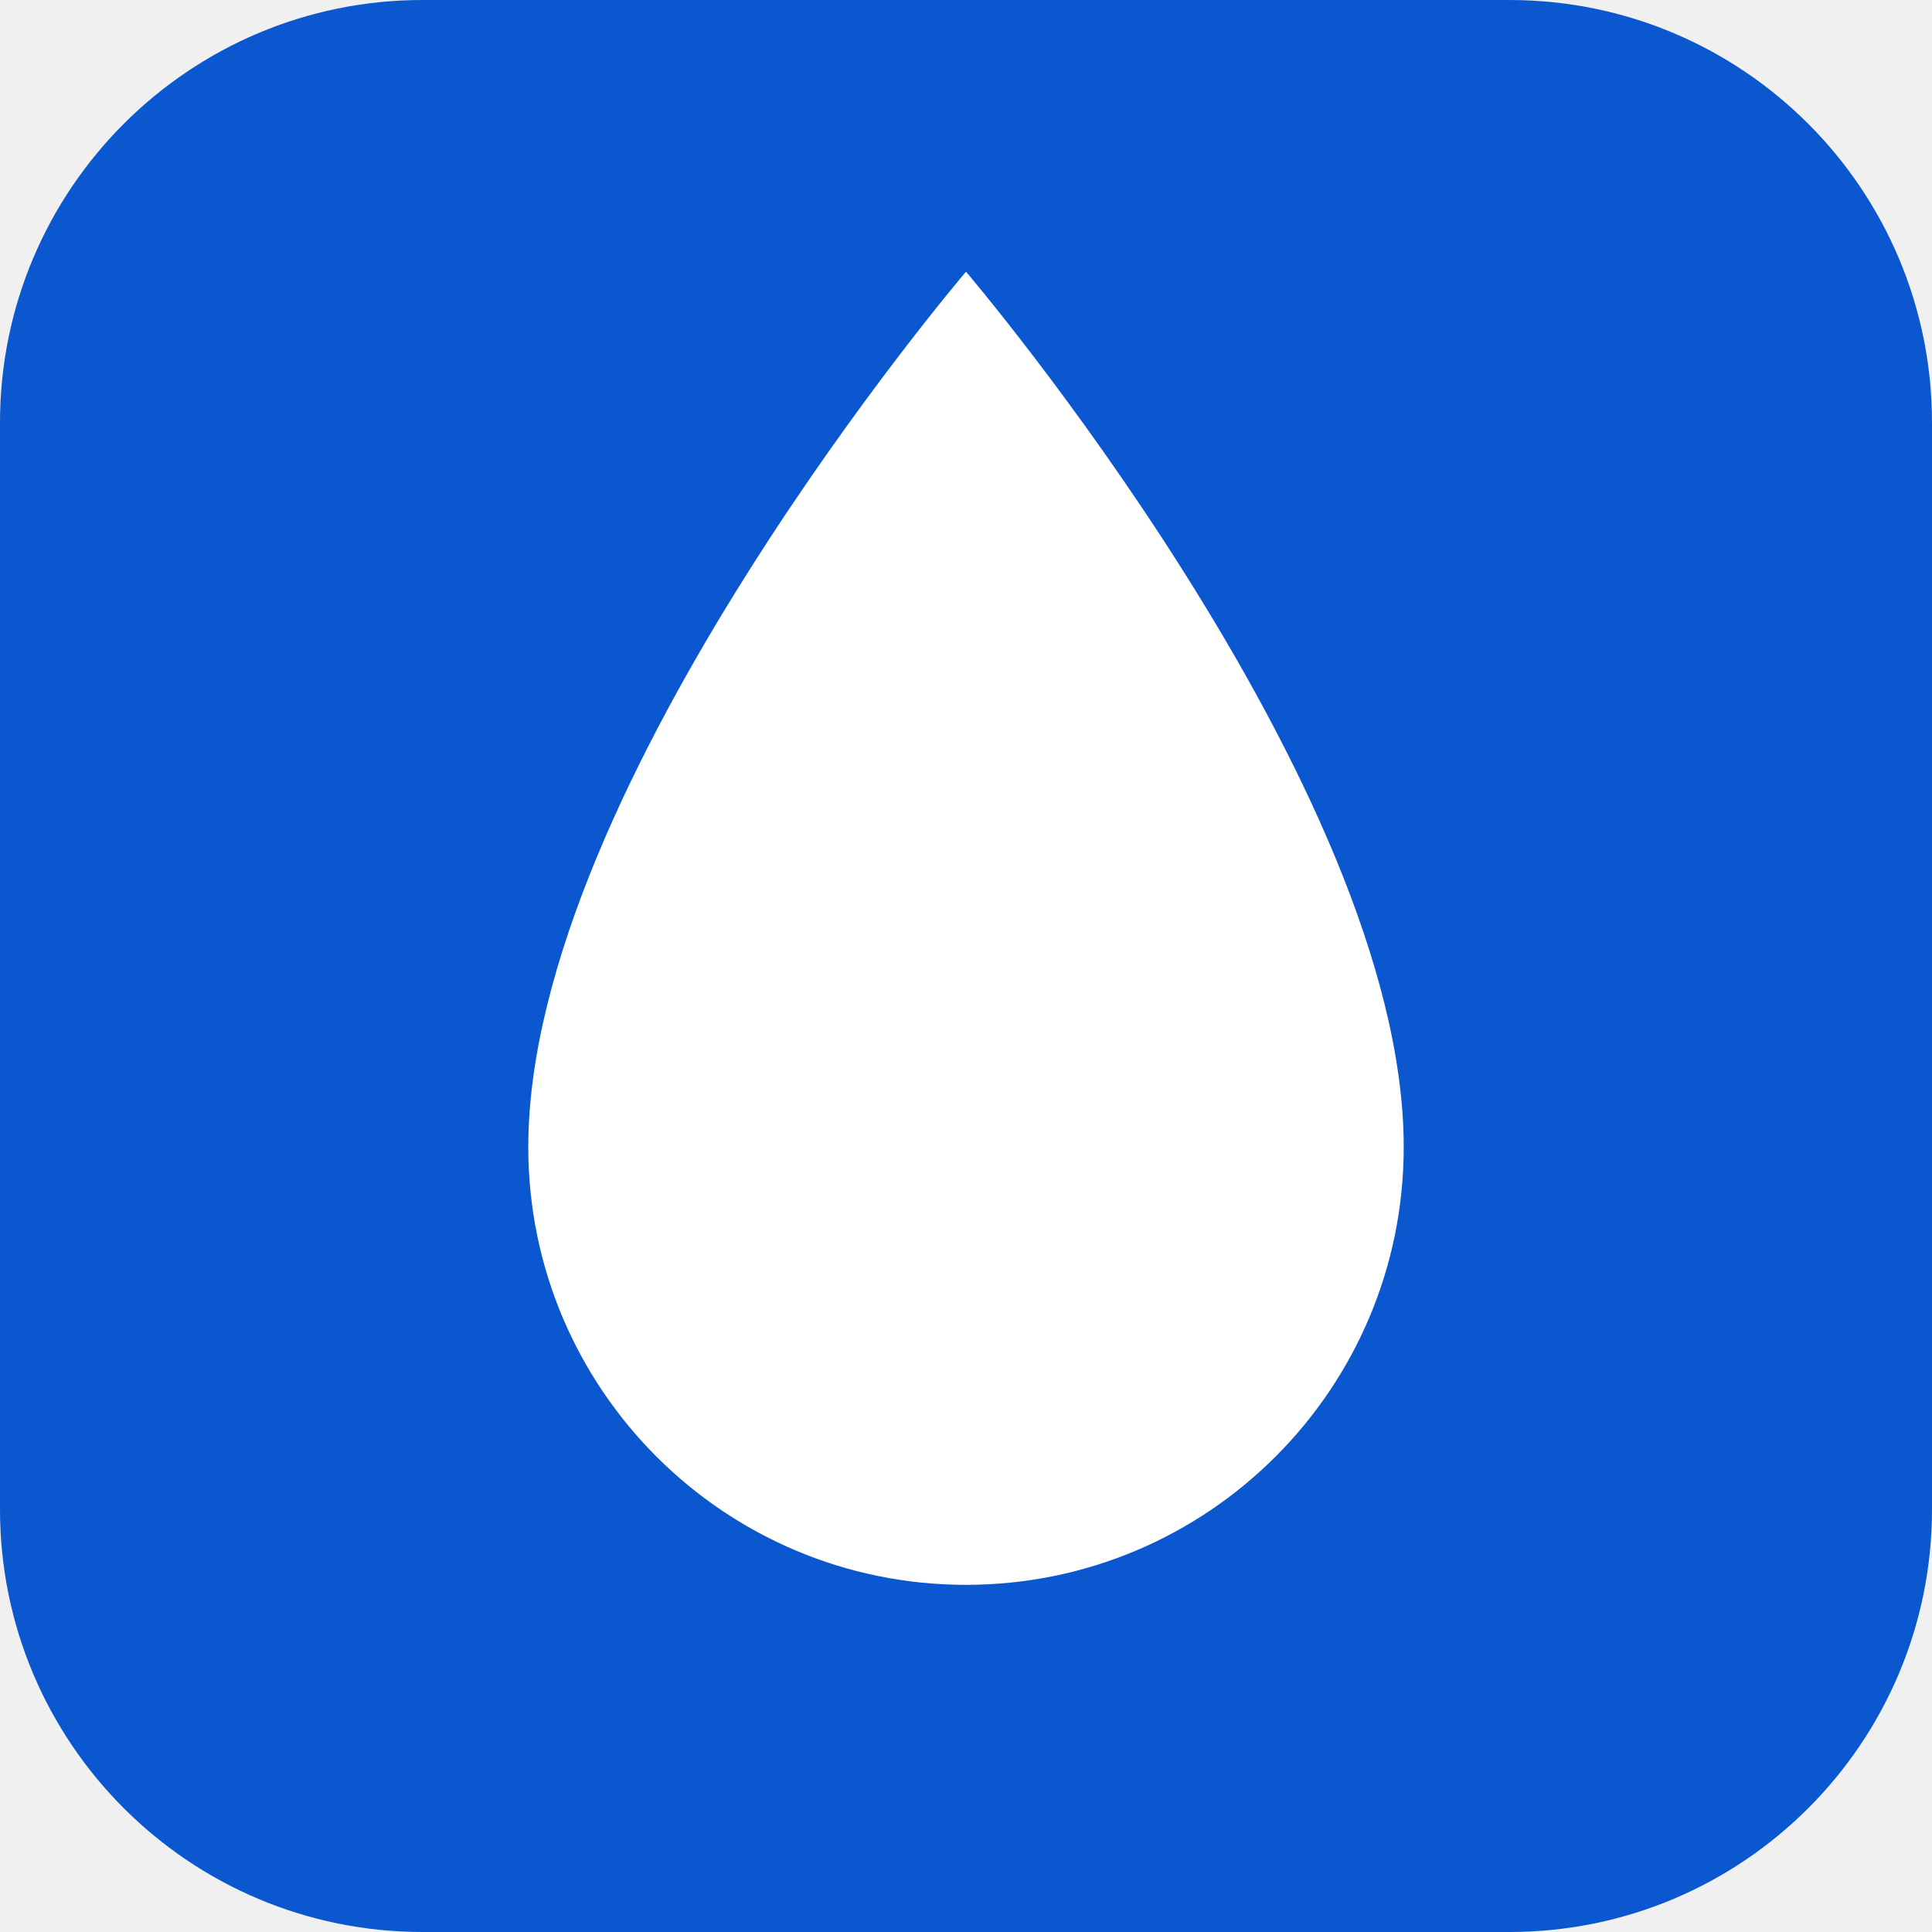
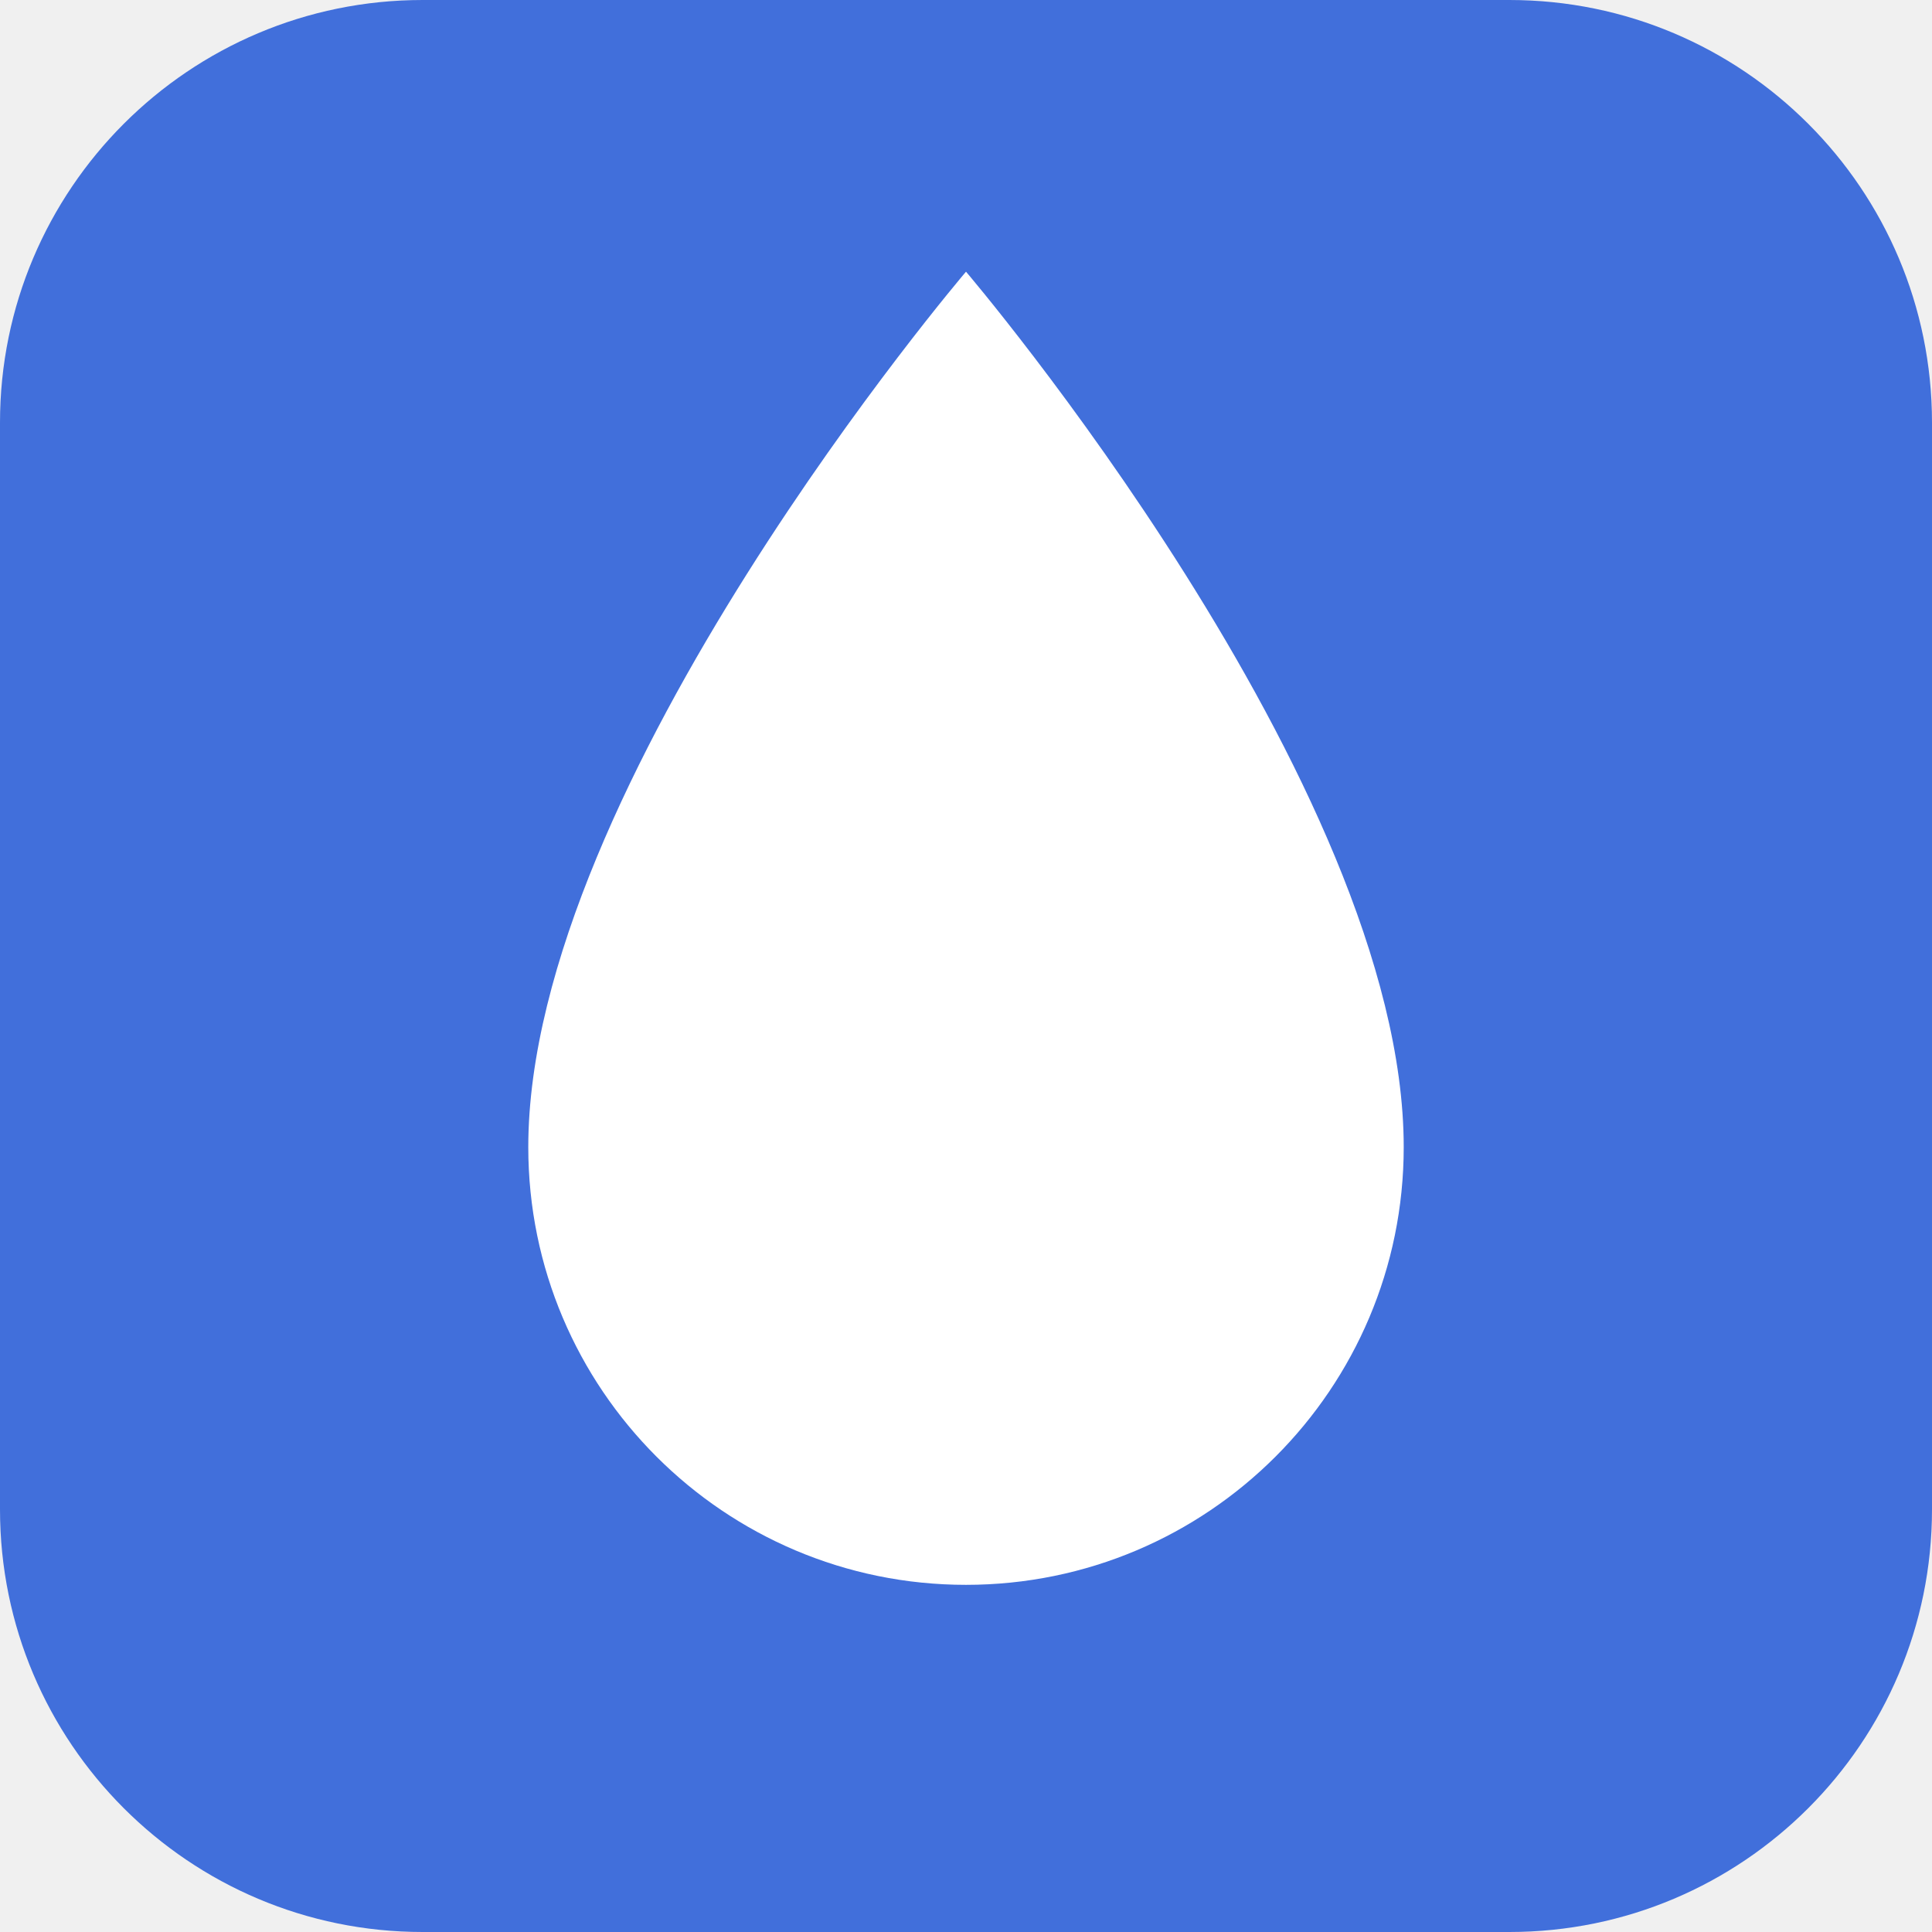
<svg xmlns="http://www.w3.org/2000/svg" viewBox="0 0 64 64">
-   <rect width="64" height="64" rx="14" fill="#0b57d0" />
+   <rect width="64" height="64" rx="14" fill="#416fdb" />
  <path d="M32 9 C32 9 17.5 26 17.5 38 a14.5 14.5 0 0 0 29 0 C46.5 26 32 9 32 9 Z" fill="#fff" />
</svg>
